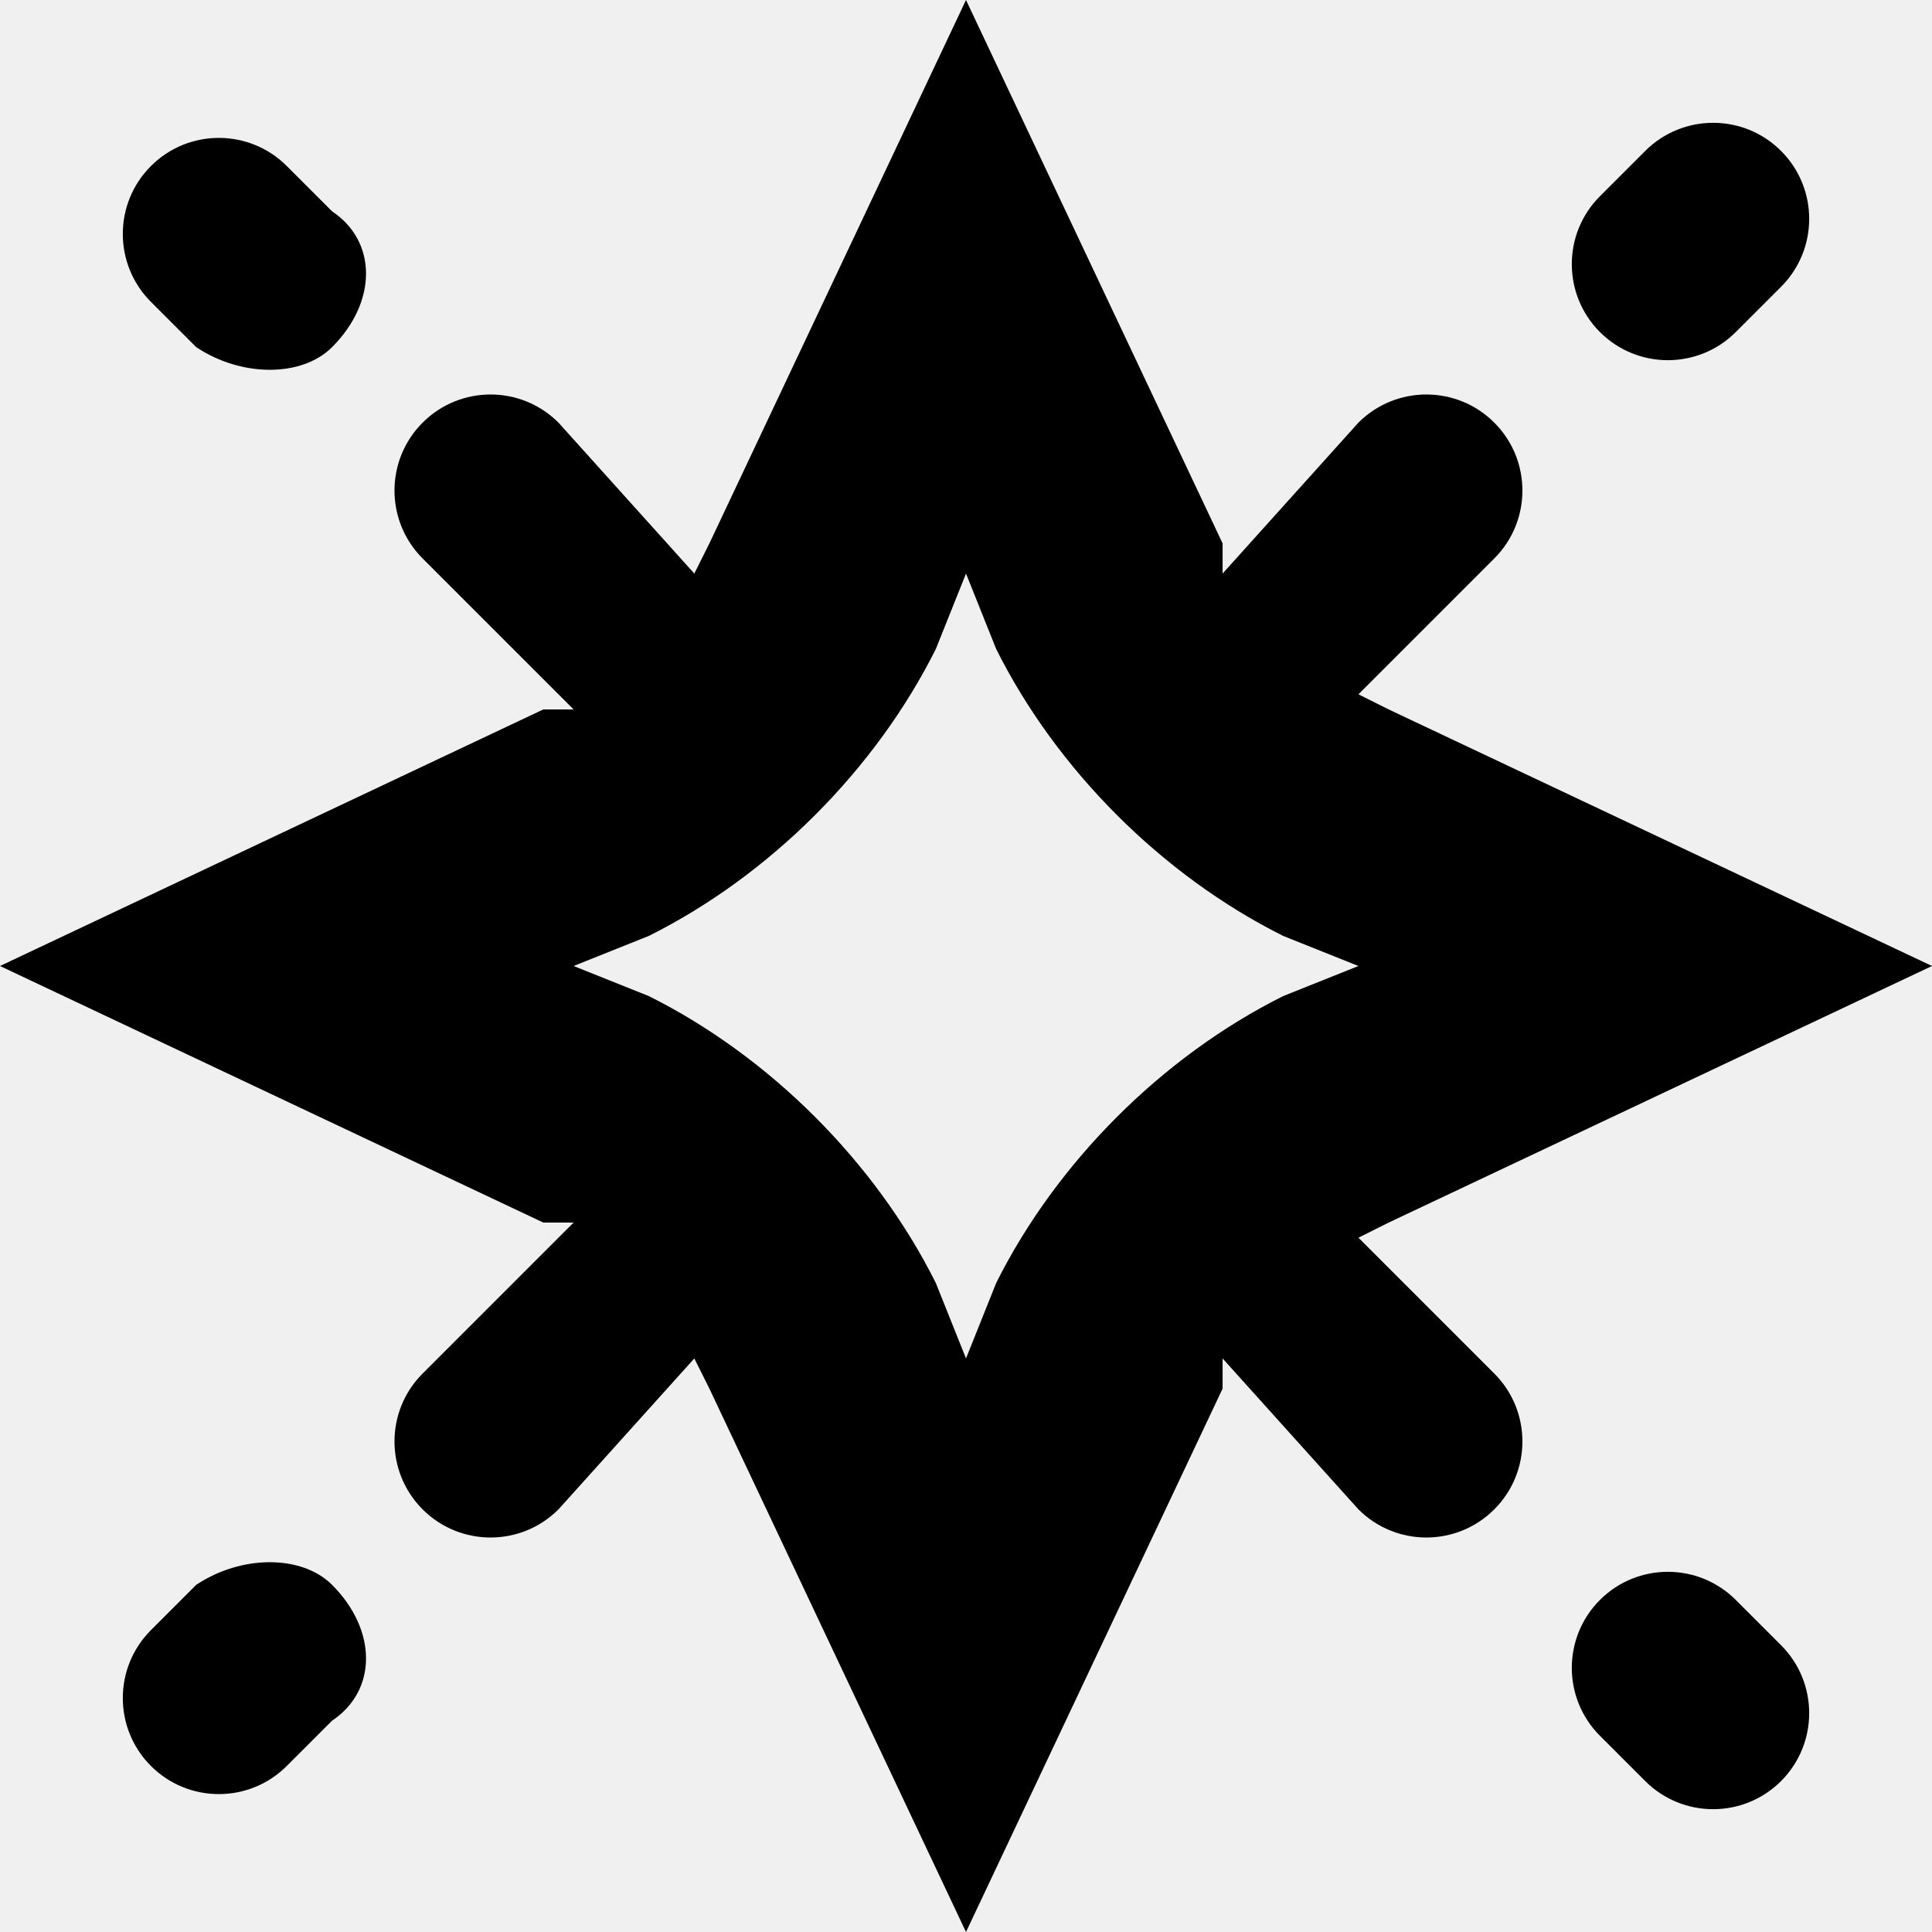
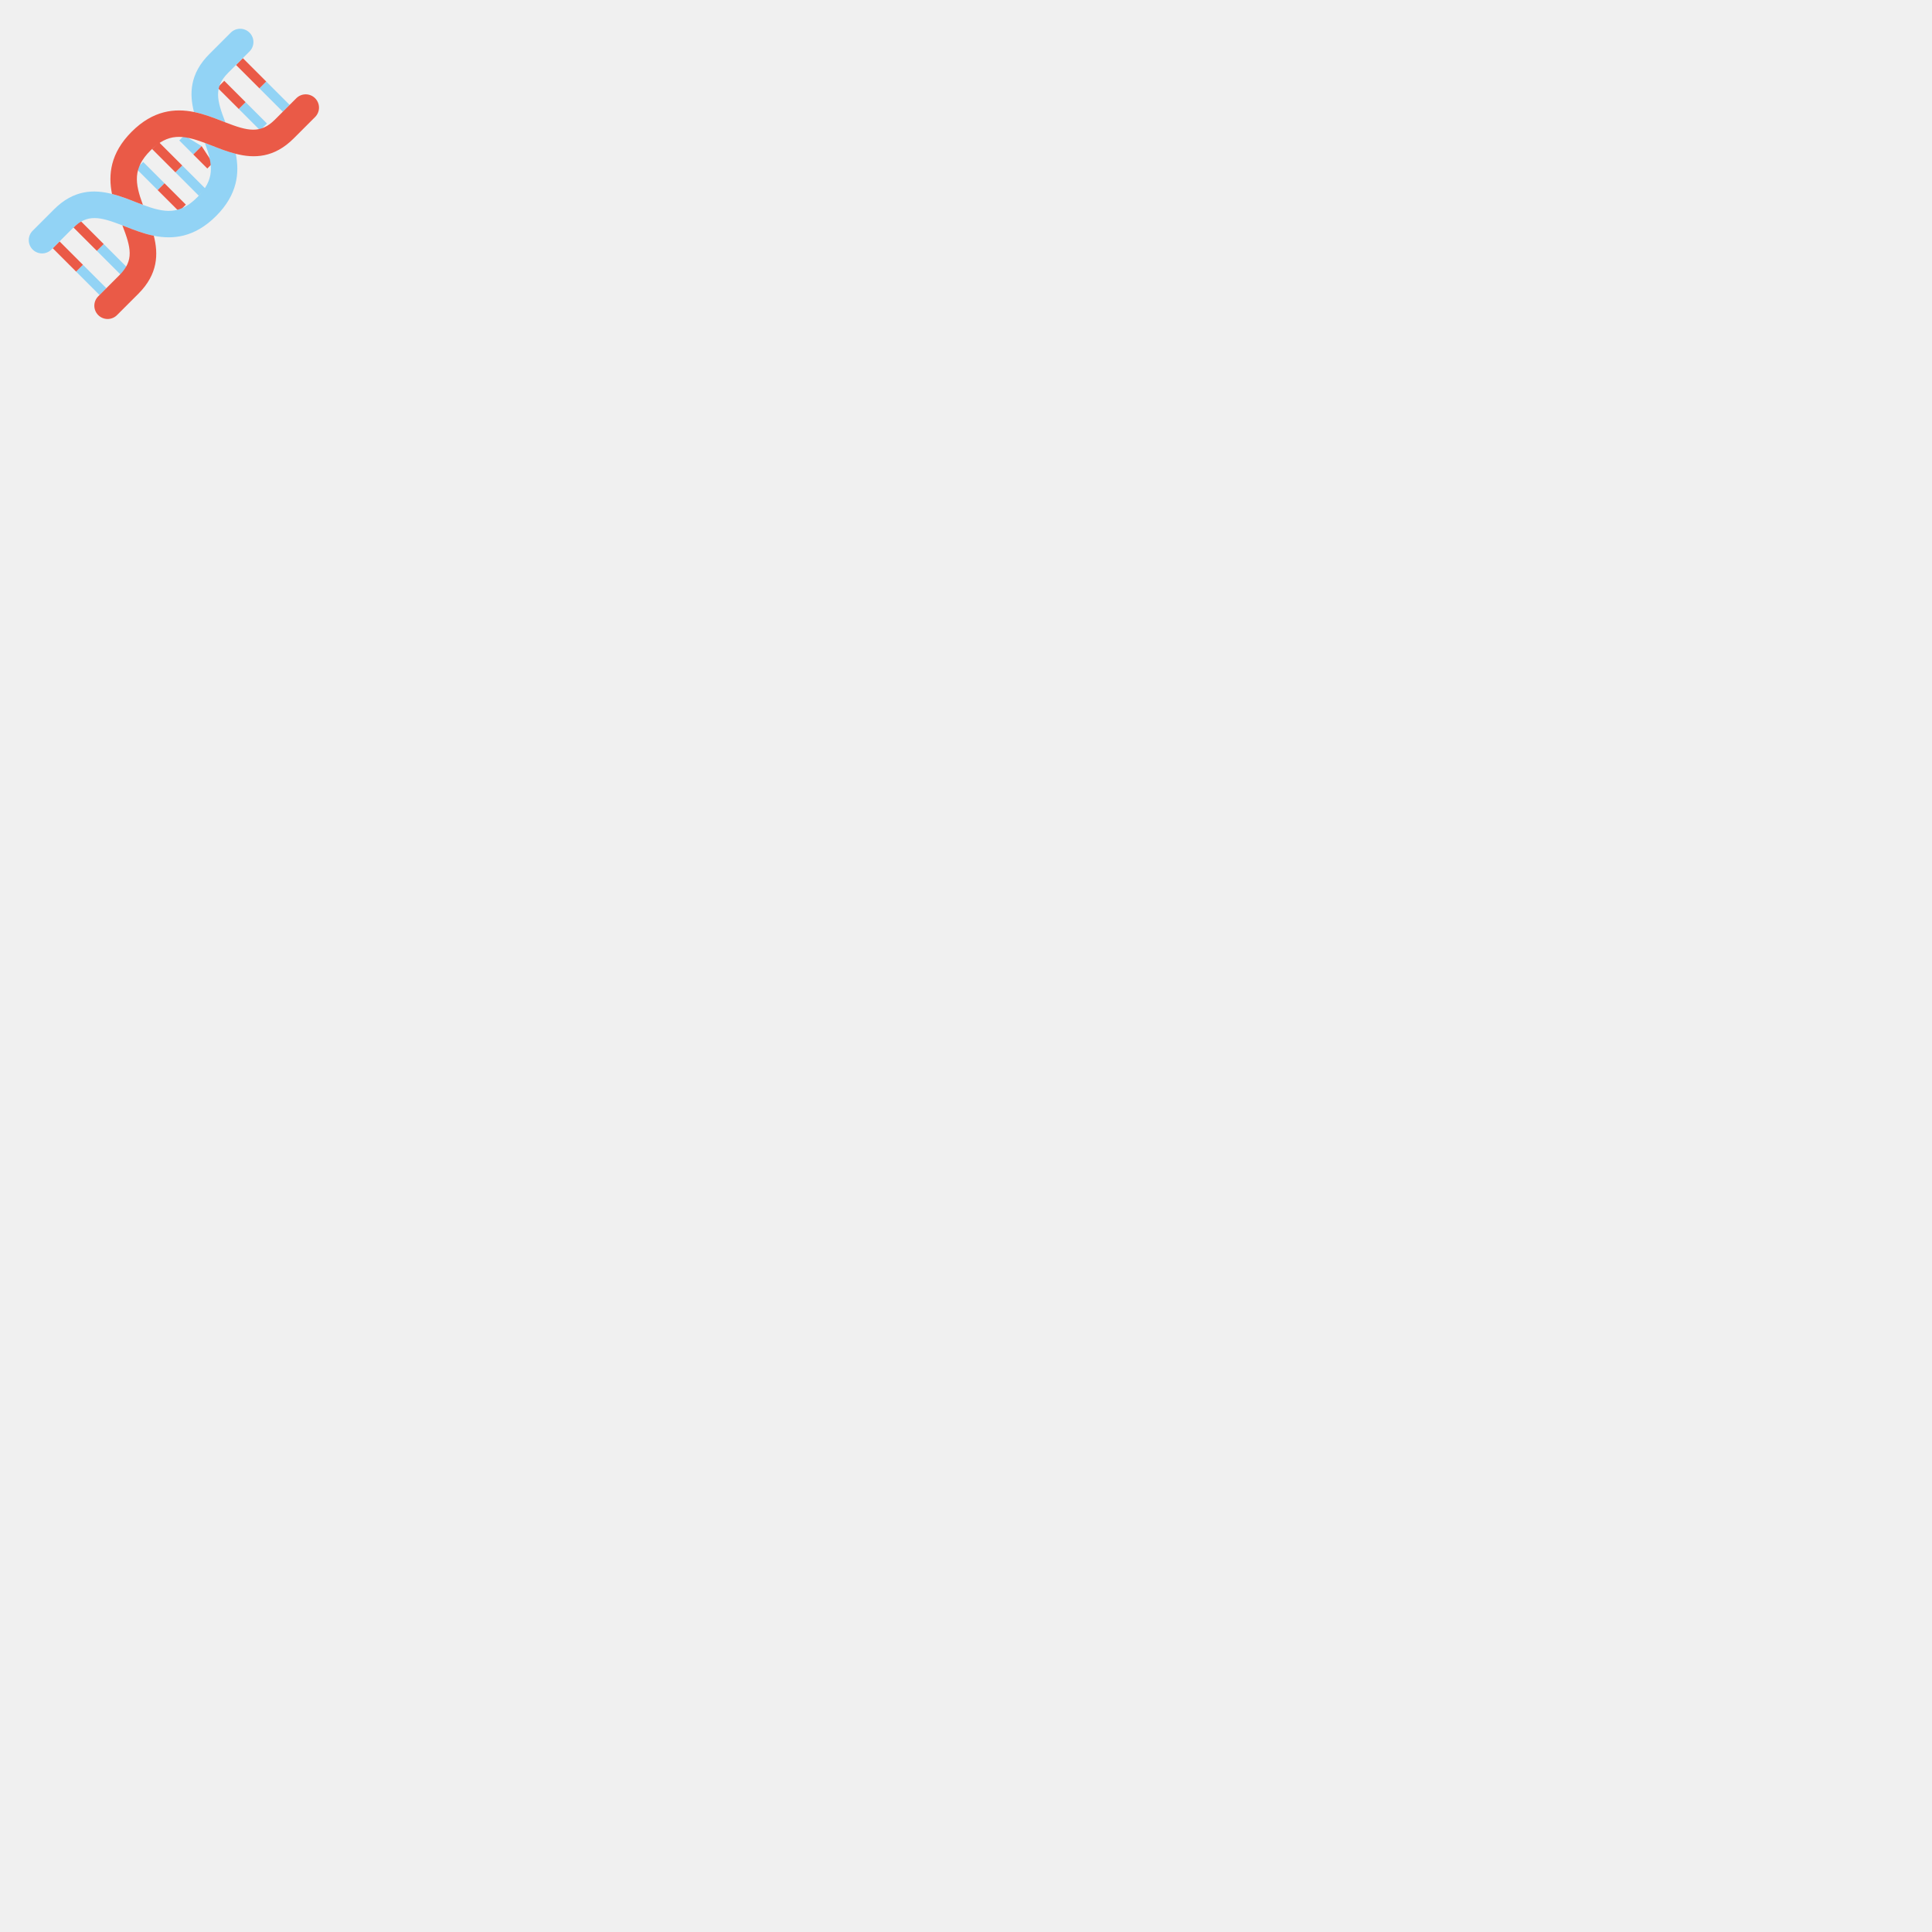
- <svg xmlns="http://www.w3.org/2000/svg" viewBox="0 0 128 128">
-   <path fill-rule="evenodd" d="M81 36 64 0 47 36l-1 2-9-10a6 6 0 0 0-9 9l10 10h-2L0 64l36 17h2L28 91a6 6 0 1 0 9 9l9-10 1 2 17 36 17-36v-2l9 10a6 6 0 1 0 9-9l-9-9 2-1 36-17-36-17-2-1 9-9a6 6 0 1 0-9-9l-9 10v-2Zm-17 2-2 5c-4 8-11 15-19 19l-5 2 5 2c8 4 15 11 19 19l2 5 2-5c4-8 11-15 19-19l5-2-5-2c-8-4-15-11-19-19l-2-5Z" clip-rule="evenodd" />
-   <path d="M118 19a6 6 0 0 0-9-9l-3 3a6 6 0 1 0 9 9l3-3Zm-96 4c-2 2-6 2-9 0l-3-3a6 6 0 1 1 9-9l3 3c3 2 3 6 0 9Zm0 82c-2-2-6-2-9 0l-3 3a6 6 0 1 0 9 9l3-3c3-2 3-6 0-9Zm96 4a6 6 0 0 1-9 9l-3-3a6 6 0 1 1 9-9l3 3Z" />
-   <style>path{fill:#000}@media (prefers-color-scheme:dark){path{fill:#fff}}</style>
+ <svg xmlns="http://www.w3.org/2000/svg" viewBox="0 0 400 400">
+   <style>
+     .outline {
+       stroke: "#FFF";
+     }
+   </style>
+   <path class="strand" fill="#92d3f5" d="m20.057 51.944 1.414-1.414 4.841 4.841-1.414 1.415z" />
+   <path class="strand" fill="#ea5a47" d="m15.215 47.102 1.414-1.414 4.842 4.841-1.414 1.414z" />
+   <path class="strand" fill="#92d3f5" d="m28.224 34.937 1.414-1.415 4.42 4.42-1.414 1.414z" />
+   <path class="strand" fill="#ea5a47" d="m32.644 39.356 1.415-1.414 4.419 4.42-1.414 1.414z" />
+   <path class="strand" fill="#92d3f5" d="m36.32 35.68 1.413-1.414 4.842 4.842-1.414 1.414z" />
+   <path class="strand" fill="#ea5a47" d="m31.477 30.84 1.414-1.415 4.842 4.842-1.415 1.414z" />
+   <path class="strand" fill="#92d3f5" d="m41.748 30.252-1.732 1.732-2.902-2.902 1.038-1.038 3.596 2.208z" />
+   <path class="strand" fill="#ea5a47" d="m44.038 33.767-1.119 1.119-2.903-2.902 1.732-1.732 2.29 3.515z" />
+   <path class="strand" fill="#92d3f5" d="m49.435 22.565 1.415-1.414 4.42 4.42-1.415 1.414z" />
+   <path class="strand" fill="#ea5a47" d="m45.015 18.146 1.414-1.415 4.42 4.42-1.414 1.414z" />
+   <path class="strand" fill="#92d3f5" d="m53.708 18.292 1.414-1.414 4.842 4.841-1.414 1.414z" />
+   <path class="strand" fill="#ea5a47" d="m48.866 13.45 1.414-1.414 4.842 4.842-1.415 1.414z" />
+   <path class="strand" fill="#92d3f5" d="m15.761 56.239 1.414-1.415 4.842 4.842-1.414 1.414z" />
+   <path class="strand" fill="#ea5a47" d="m10.919 51.397 1.414-1.414 4.842 4.842-1.415 1.414z" />
+   <path class="chain" fill="#92d3f5" d="M48.813 31.842c.792 3.96.375 8.436-4.08 12.89-4.455 4.455-8.931 4.873-12.89 4.08-2.13-.43-4.116-1.216-5.877-1.901-.212-.085-.424-.17-.63-.248-4.588-1.775-7.24-2.447-10.245.559l-4.44 4.44c-1.075 1.075-2.815 1.075-3.89 0s-1.075-2.814 0-3.889l4.44-4.44c4.046-4.045 8.203-4.144 11.986-3.175 1.683.41 3.295 1.046 4.787 1.633.559.22 1.096.431 1.613.622 4.532 1.676 7.573 2.115 11.257-1.57 3.684-3.683 3.245-6.724 1.57-11.257.516.191 1.053.404 1.612.623 1.492.587 3.104 1.223 4.787 1.633Zm2.849-25.081a2.748 2.748 0 0 1 0 3.89l-4.44 4.44c-3.006 3.005-2.334 5.657-.559 10.246a37.676 37.676 0 0 1-.63-.248c-1.76-.685-3.747-1.47-5.875-1.902-.969-3.783-.87-7.94 3.175-11.985l4.44-4.44a2.748 2.748 0 0 1 3.89 0Z" />
+   <path class="chain" fill="#ea5a47" d="M25.966 46.91c1.76.687 3.748 1.472 5.876 1.903.969 3.783.87 7.94-3.175 11.985l-4.44 4.44c-1.075 1.076-2.815 1.076-3.89 0s-1.074-2.813 0-3.888l4.441-4.44c3.006-3.006 2.334-5.658.559-10.247.205.078.417.163.63.248Zm39.273-26.572a2.748 2.748 0 0 1 0 3.889l-4.44 4.44c-4.046 4.045-8.203 4.144-11.986 3.175-1.683-.41-3.295-1.046-4.787-1.633a85.94 85.94 0 0 0-1.613-.622c-4.532-1.676-7.573-2.115-11.257 1.57s-3.245 6.724-1.57 11.257c-.516-.191-1.053-.404-1.612-.623-1.492-.587-3.104-1.223-4.787-1.633-.792-3.96-.375-8.436 4.08-12.89s8.931-4.873 12.89-4.08c2.13.43 4.116 1.215 5.877 1.901.212.085.424.17.63.248 4.588 1.775 7.24 2.446 10.245-.559l4.44-4.44a2.748 2.748 0 0 1 3.89 0Z" />
+   <g class="outline" fill="none" stroke-width="4">
+     <path stroke-miterlimit="10" d="M23.193 40.152c-.794-3.963-.376-8.43 4.076-12.883 6.851-6.85 13.737-4.15 18.765-2.178 4.984 1.954 7.73 2.828 10.874-.315l4.44-4.44a2.75 2.75 0 0 1 3.889 3.889l-4.44 4.44c-5.835 5.835-11.899 3.457-16.77 1.547-5.47-2.145-8.763-3.159-12.869.946-3.684 3.684-3.246 6.715-1.567 11.25m2.26 6.398c.957 3.791.859 7.946-3.186 11.99l-4.44 4.44a2.75 2.75 0 0 1-3.89-3.888l4.44-4.44c3.009-3.008 2.338-5.653.561-10.244" />
+     <path stroke-miterlimit="10" d="M40.148 23.193c-.956-3.791-.857-7.945 3.187-11.99l4.44-4.44a2.75 2.75 0 0 1 3.89 3.89l-4.44 4.44c-3.01 3.008-2.338 5.653-.562 10.244m2.144 6.514c.794 3.962.375 8.428-4.076 12.88-6.851 6.85-13.737 4.15-18.765 2.178-4.984-1.954-7.73-2.828-10.874.315l-4.44 4.44a2.75 2.75 0 0 1-3.889-3.889l4.44-4.44c5.835-5.835 11.898-3.457 16.77-1.546 5.47 2.144 8.763 3.158 12.869-.948 3.684-3.684 3.245-6.714 1.567-11.25" />
+     <path stroke-linecap="round" stroke-linejoin="round" d="m50.984 11.333 9.683 9.683m-13.955-5.363 9.635 9.635m-21.123 3.289 8.199 8.199m-12.634-5.235 9.67 9.67m-12.098-4.7 7.128 7.128m-17.754 1.815 8.811 8.811m-13.543-4.952 9.684 9.684" />
+   </g>
</svg>
